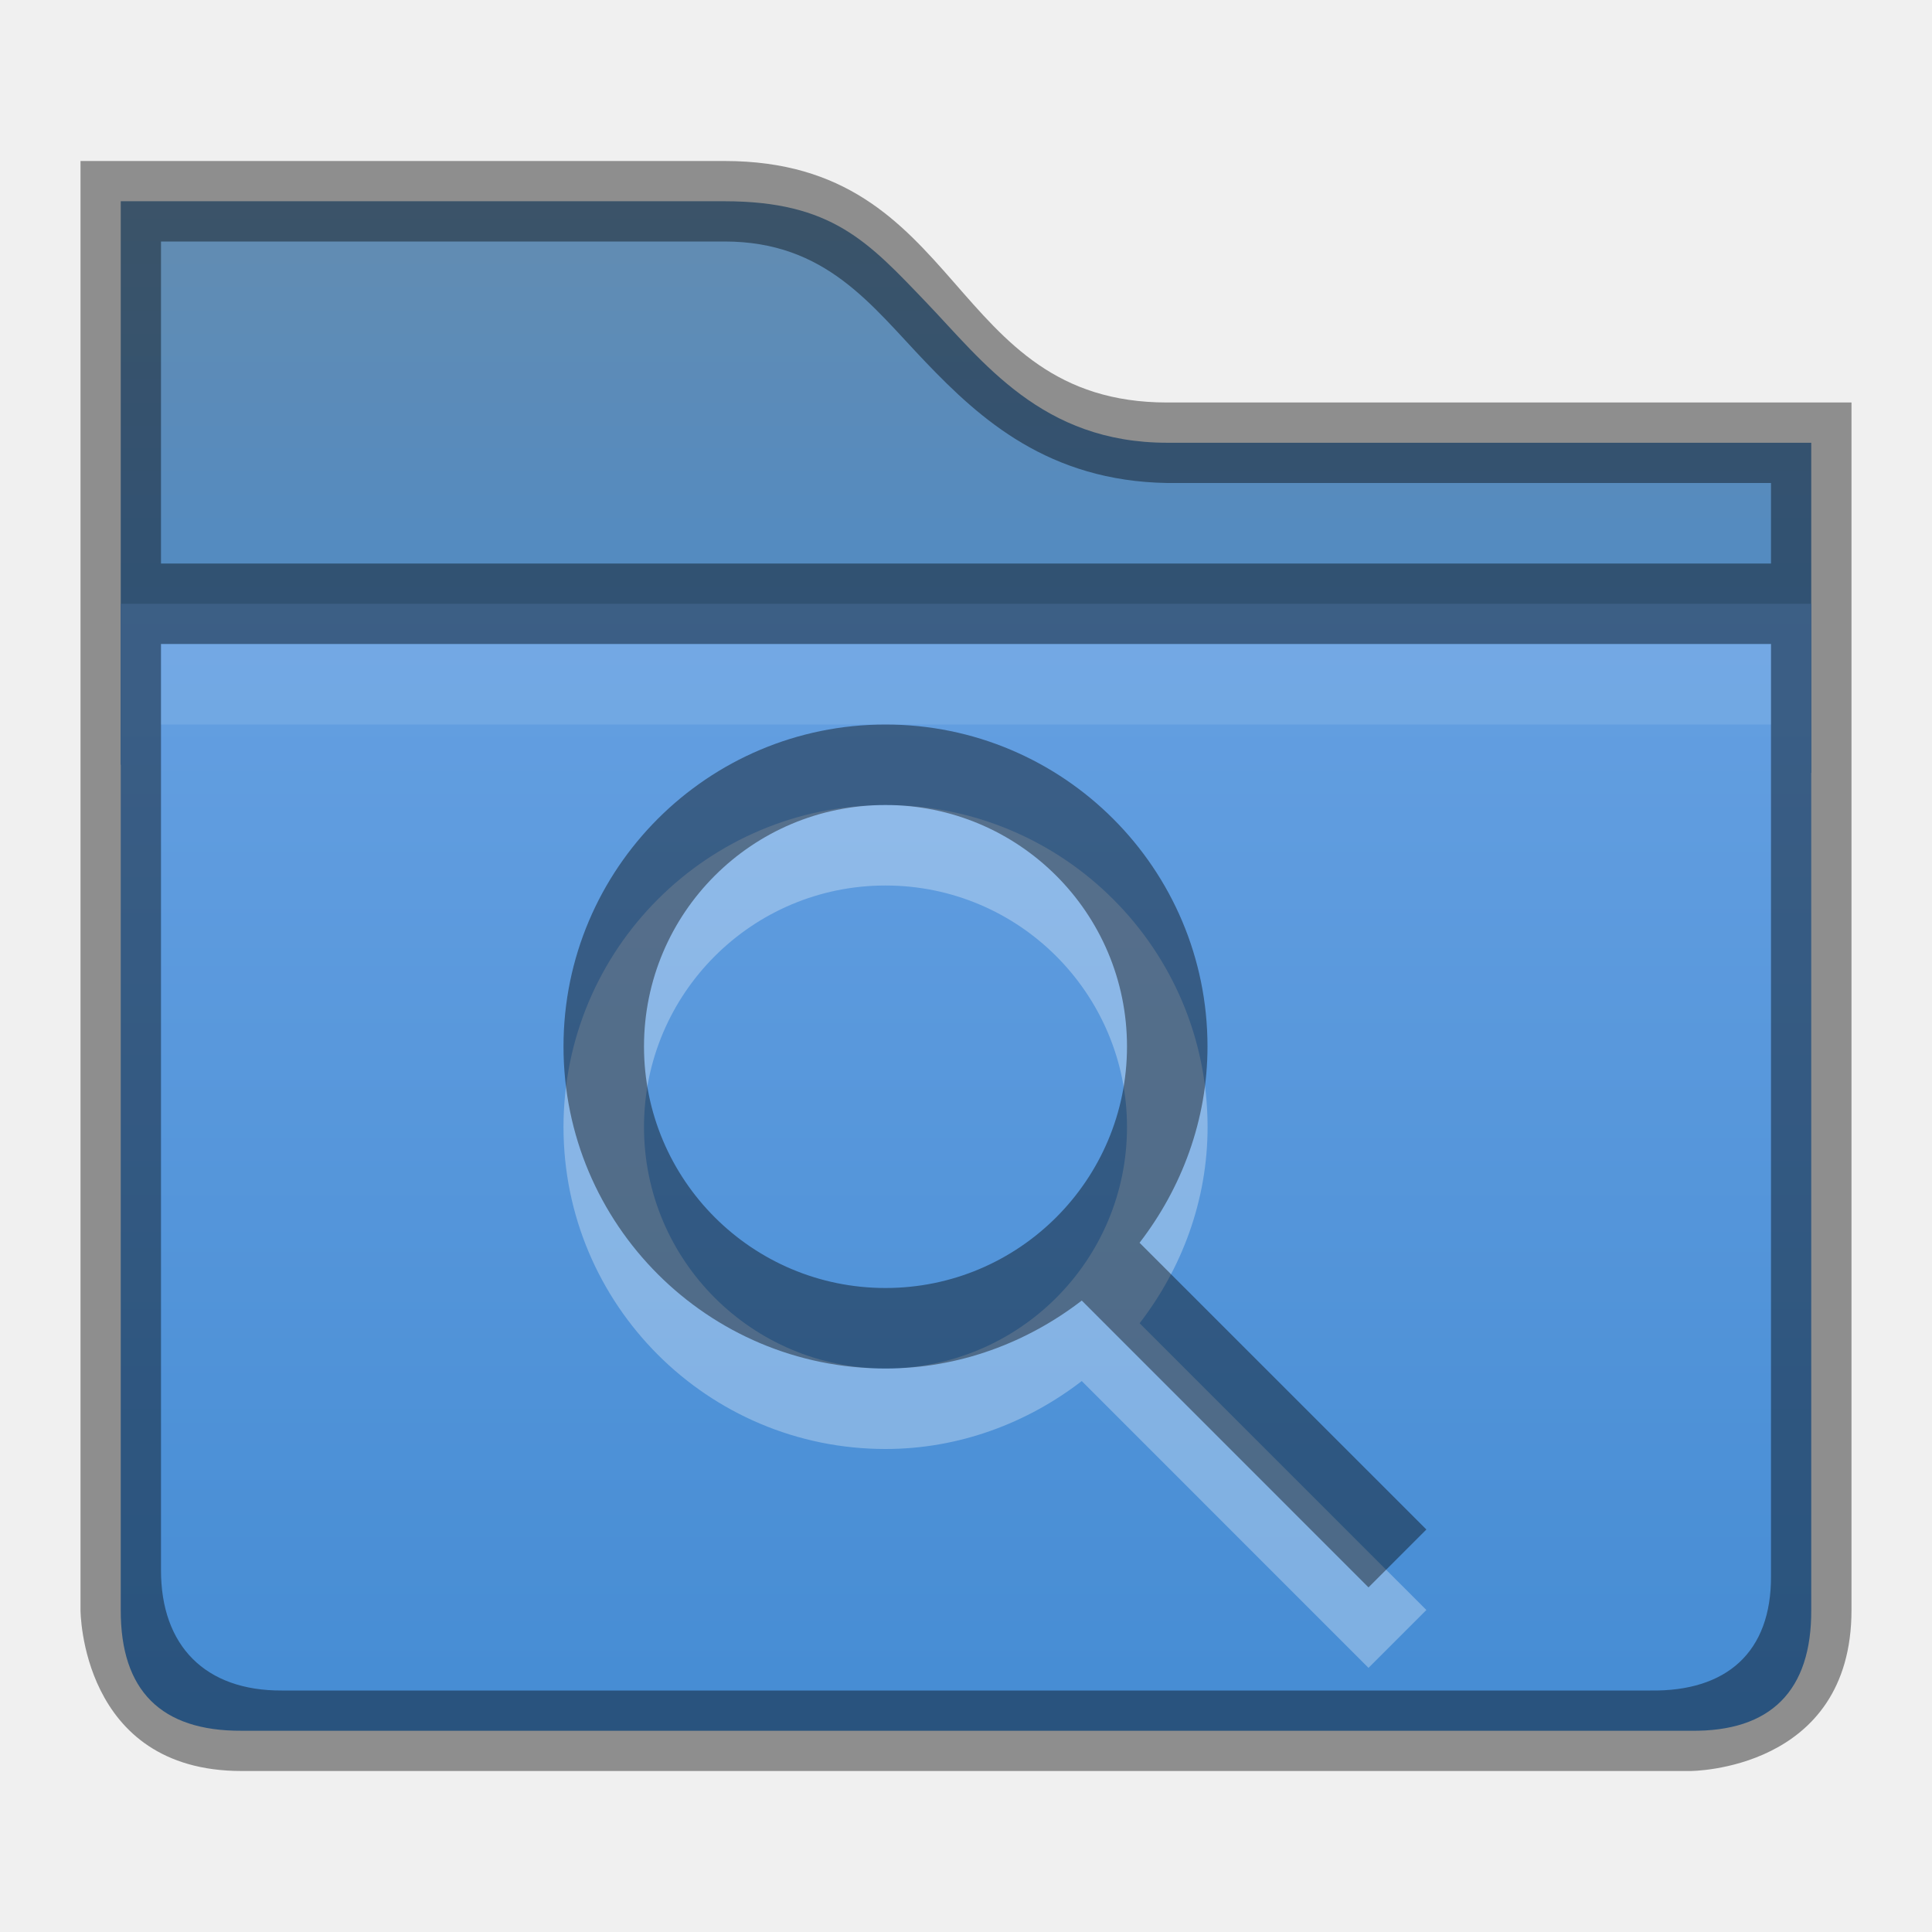
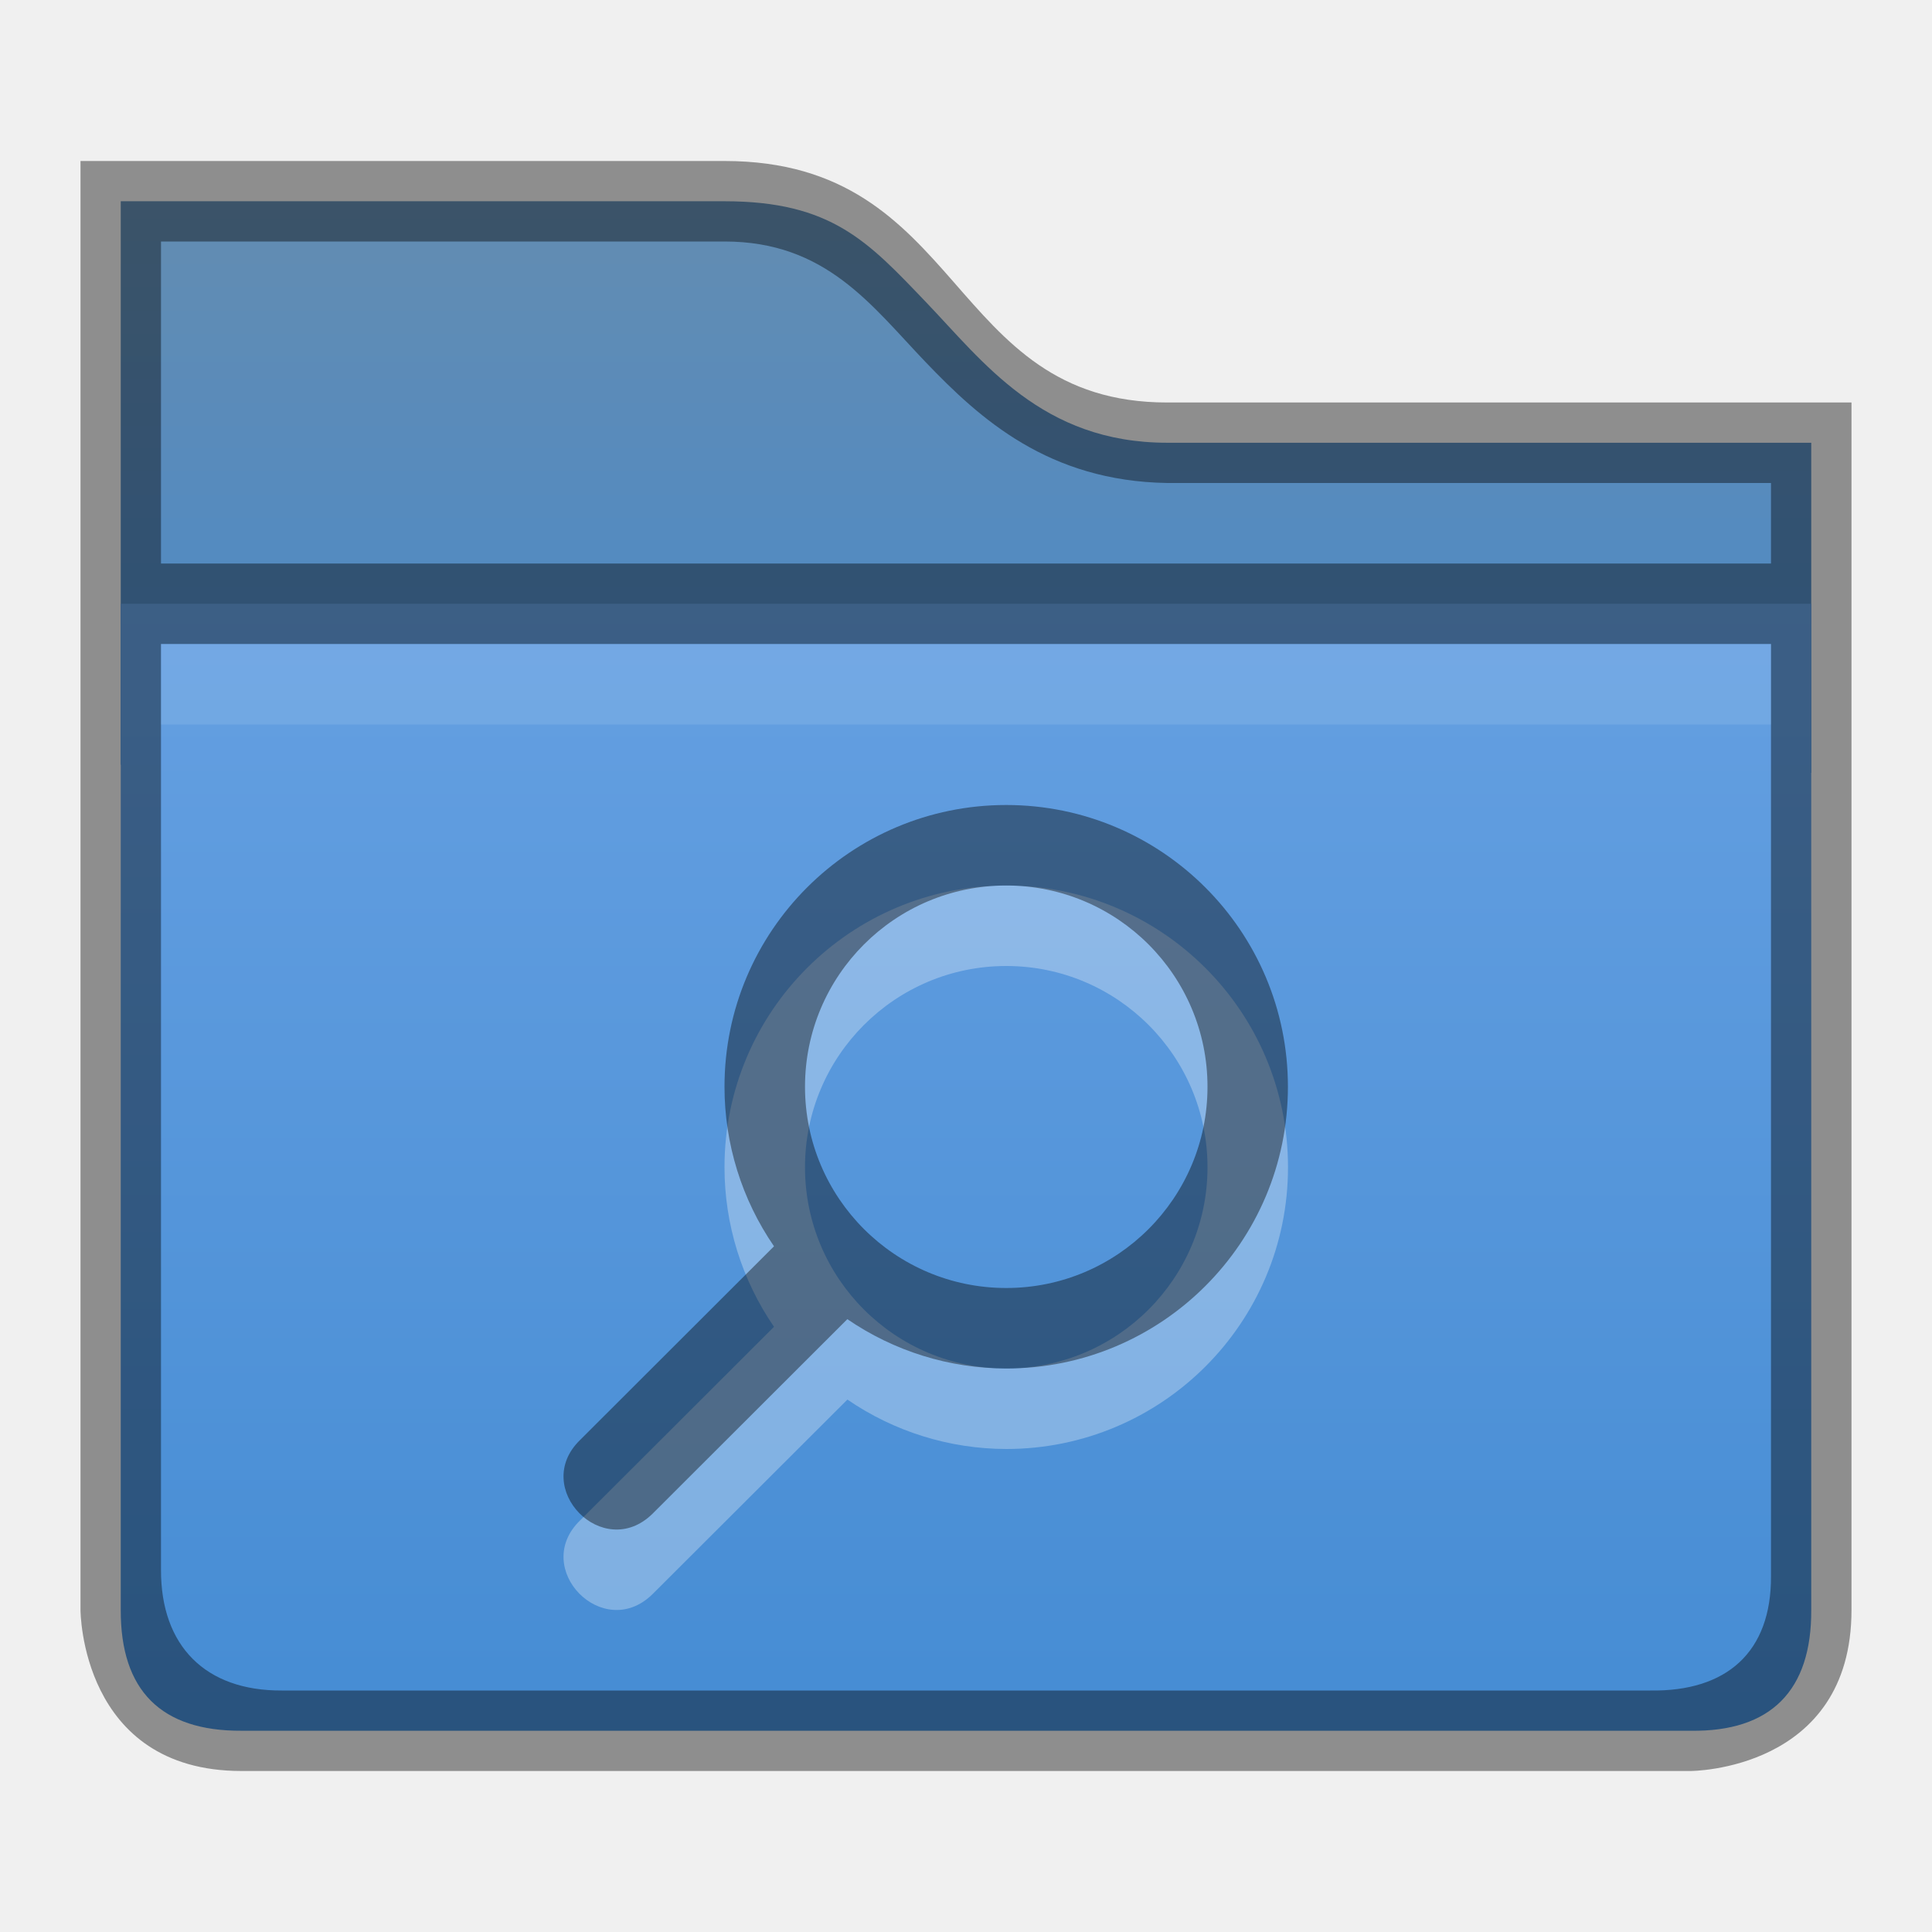
<svg xmlns="http://www.w3.org/2000/svg" id="svg5318" height="24" width="24" version="1.1">
  <defs id="defs5320">
-     <linearGradient id="linearGradient5284" x1="437" gradientUnits="userSpaceOnUse" x2="437" gradientTransform="translate(-432,-85)" y1="87" y2="97">
+     <linearGradient id="linearGradient5284" y2="97" gradientUnits="userSpaceOnUse" y1="87" gradientTransform="translate(-432,-85)" x2="437" x1="437">
      <stop id="stop11361-7-3" style="stop-color:#658caf" offset="0" />
      <stop id="stop11363-5-6" style="stop-color:#428ad2" offset="1" />
    </linearGradient>
-     <linearGradient id="linearGradient5281" x1="364.75" gradientUnits="userSpaceOnUse" x2="364.75" gradientTransform="matrix(.38091 0 0 .38091 -115.94 -86.847)" y1="230.62" y2="288.38">
+     <linearGradient id="linearGradient5281" y2="288.38" gradientUnits="userSpaceOnUse" y1="230.62" gradientTransform="matrix(.38091 0 0 .38091 -115.94 -86.847)" x2="364.75" x1="364.75">
      <stop id="stop4970-6-7" style="stop-color:#74a9e8" offset="0" />
      <stop id="stop4972-2-5" style="stop-color:#428ad2" offset="1" />
    </linearGradient>
  </defs>
  <path id="path11573" style="color:#000000;text-indent:0;block-progression:tb;text-decoration-line:none;text-transform:none;fill:url(#linearGradient5284)" d="m1.5 2.5v7l21 0.1v-4.1h-8c-1.557 0-2.286-1.005-3-1.75-0.714-0.745-1.167-1.25-2.5-1.25z" />
  <path id="path11602" style="color:#000000;text-indent:0;block-progression:tb;text-decoration-line:none;text-transform:none;fill:url(#linearGradient5281)" d="m1.5 7.5v12.5c-0.003 1 0.5 1.505 1.5 1.5h18c1 0.015 1.505-0.5 1.5-1.5v-12.5z" />
-   <path id="path3857" style="opacity:.3;fill:#fff" d="m11 10c-2.209 0-4 1.791-4 4s1.791 4 4 4c0.917 0 1.763-0.324 2.438-0.844l3.562 3.563 0.719-0.719-3.562-3.562c0.52-0.675 0.844-1.52 0.844-2.438 0-2.209-1.791-4-4-4zm0 1c1.657 0 3 1.343 3 3s-1.343 3-3 3-3-1.343-3-3 1.343-3 3-3z" />
  <path id="rect11946" style="color:#000000;opacity:.41" d="m1 2v18s0 2 2 2h18s2 0 2-2v-15h-8.5c-2.75 0-2.5-3-5.5-3zm1 1h7c1.263 0 1.824 0.794 2.5 1.5 0.676 0.706 1.525 1.476 3 1.5h7.5v1h-20zm0 5h20v11.578c0.005 0.948-0.553 1.437-1.5 1.422h-17c-0.947 0.005-1.503-0.553-1.5-1.5z" />
-   <path id="path3847" style="opacity:.4" d="m11 9c-2.209 0-4 1.791-4 4s1.791 4 4 4c0.917 0 1.763-0.324 2.438-0.844l3.562 3.563 0.719-0.719-3.563-3.562c0.52-0.675 0.844-1.521 0.844-2.438 0-2.209-1.791-4-4-4zm0 1c1.657 0 3 1.343 3 3s-1.343 3-3 3-3-1.343-3-3c0-1.657 1.343-3 3-3z" />
  <rect id="rect5385" style="opacity:.1;fill:#fff" height="1" width="20" y="8" x="2" />
-   <path id="path6109" d="m29.034 5.593v13c0 1 1 1 1 1l10 0c1 0 1-1 1-1v-9h-5v-5h-6c-0.484-0.005-1 0.526-1 1zm8-1v4l4 0.005z" style="opacity:.3;enable-background:new;fill:#fff" />
-   <path id="path16783-2-5-9-9-81-6-7-8-5" d="m29.034 4.593v13c0 1 1 1 1 1h10c1 0 1-1 1-1v-9l-5 0v-5h-6c-0.52 0-1 0.522-1 1zm8-1v4h4z" style="opacity:.4;enable-background:new" />
+   <path id="path4163" style="opacity:.3;color:#000000;text-indent:0;block-progression:tb;enable-background:new;text-transform:none;fill:#fff" d="m12.5 11a3.5 3.5 0 0 0 -3.5 3.5 3.5 3.5 0 0 0 0.615 1.982l-2.408 2.404c-0.617 0.597 0.285 1.52 0.898 0.918l2.422-2.418a3.5 3.5 0 0 0 1.973 0.614 3.5 3.5 0 0 0 3.5 -3.5 3.5 3.5 0 0 0 -3.5 -3.5zm0 1a2.5 2.5 0 0 1 2.5 2.5 2.5 2.5 0 0 1 -2.5 2.5 2.5 2.5 0 0 1 -2.5 -2.5 2.5 2.5 0 0 1 2.5 -2.5z" />
+   <path id="path27918-2-4" style="opacity:.4;color:#000000;text-indent:0;block-progression:tb;enable-background:new;text-transform:none" d="m12.5 10a3.5 3.5 0 0 0 -3.5 3.5 3.5 3.5 0 0 0 0.615 1.982l-2.408 2.405c-0.617 0.597 0.285 1.519 0.898 0.918l2.421-2.418a3.5 3.5 0 0 0 1.973 0.613 3.5 3.5 0 0 0 3.5 -3.5 3.5 3.5 0 0 0 -3.5 -3.5zm0 1a2.5 2.5 0 0 1 2.5 2.5 2.5 2.5 0 0 1 -2.5 2.5 2.5 2.5 0 0 1 -2.5 -2.5 2.5 2.5 0 0 1 2.5 -2.5z" />
</svg>
